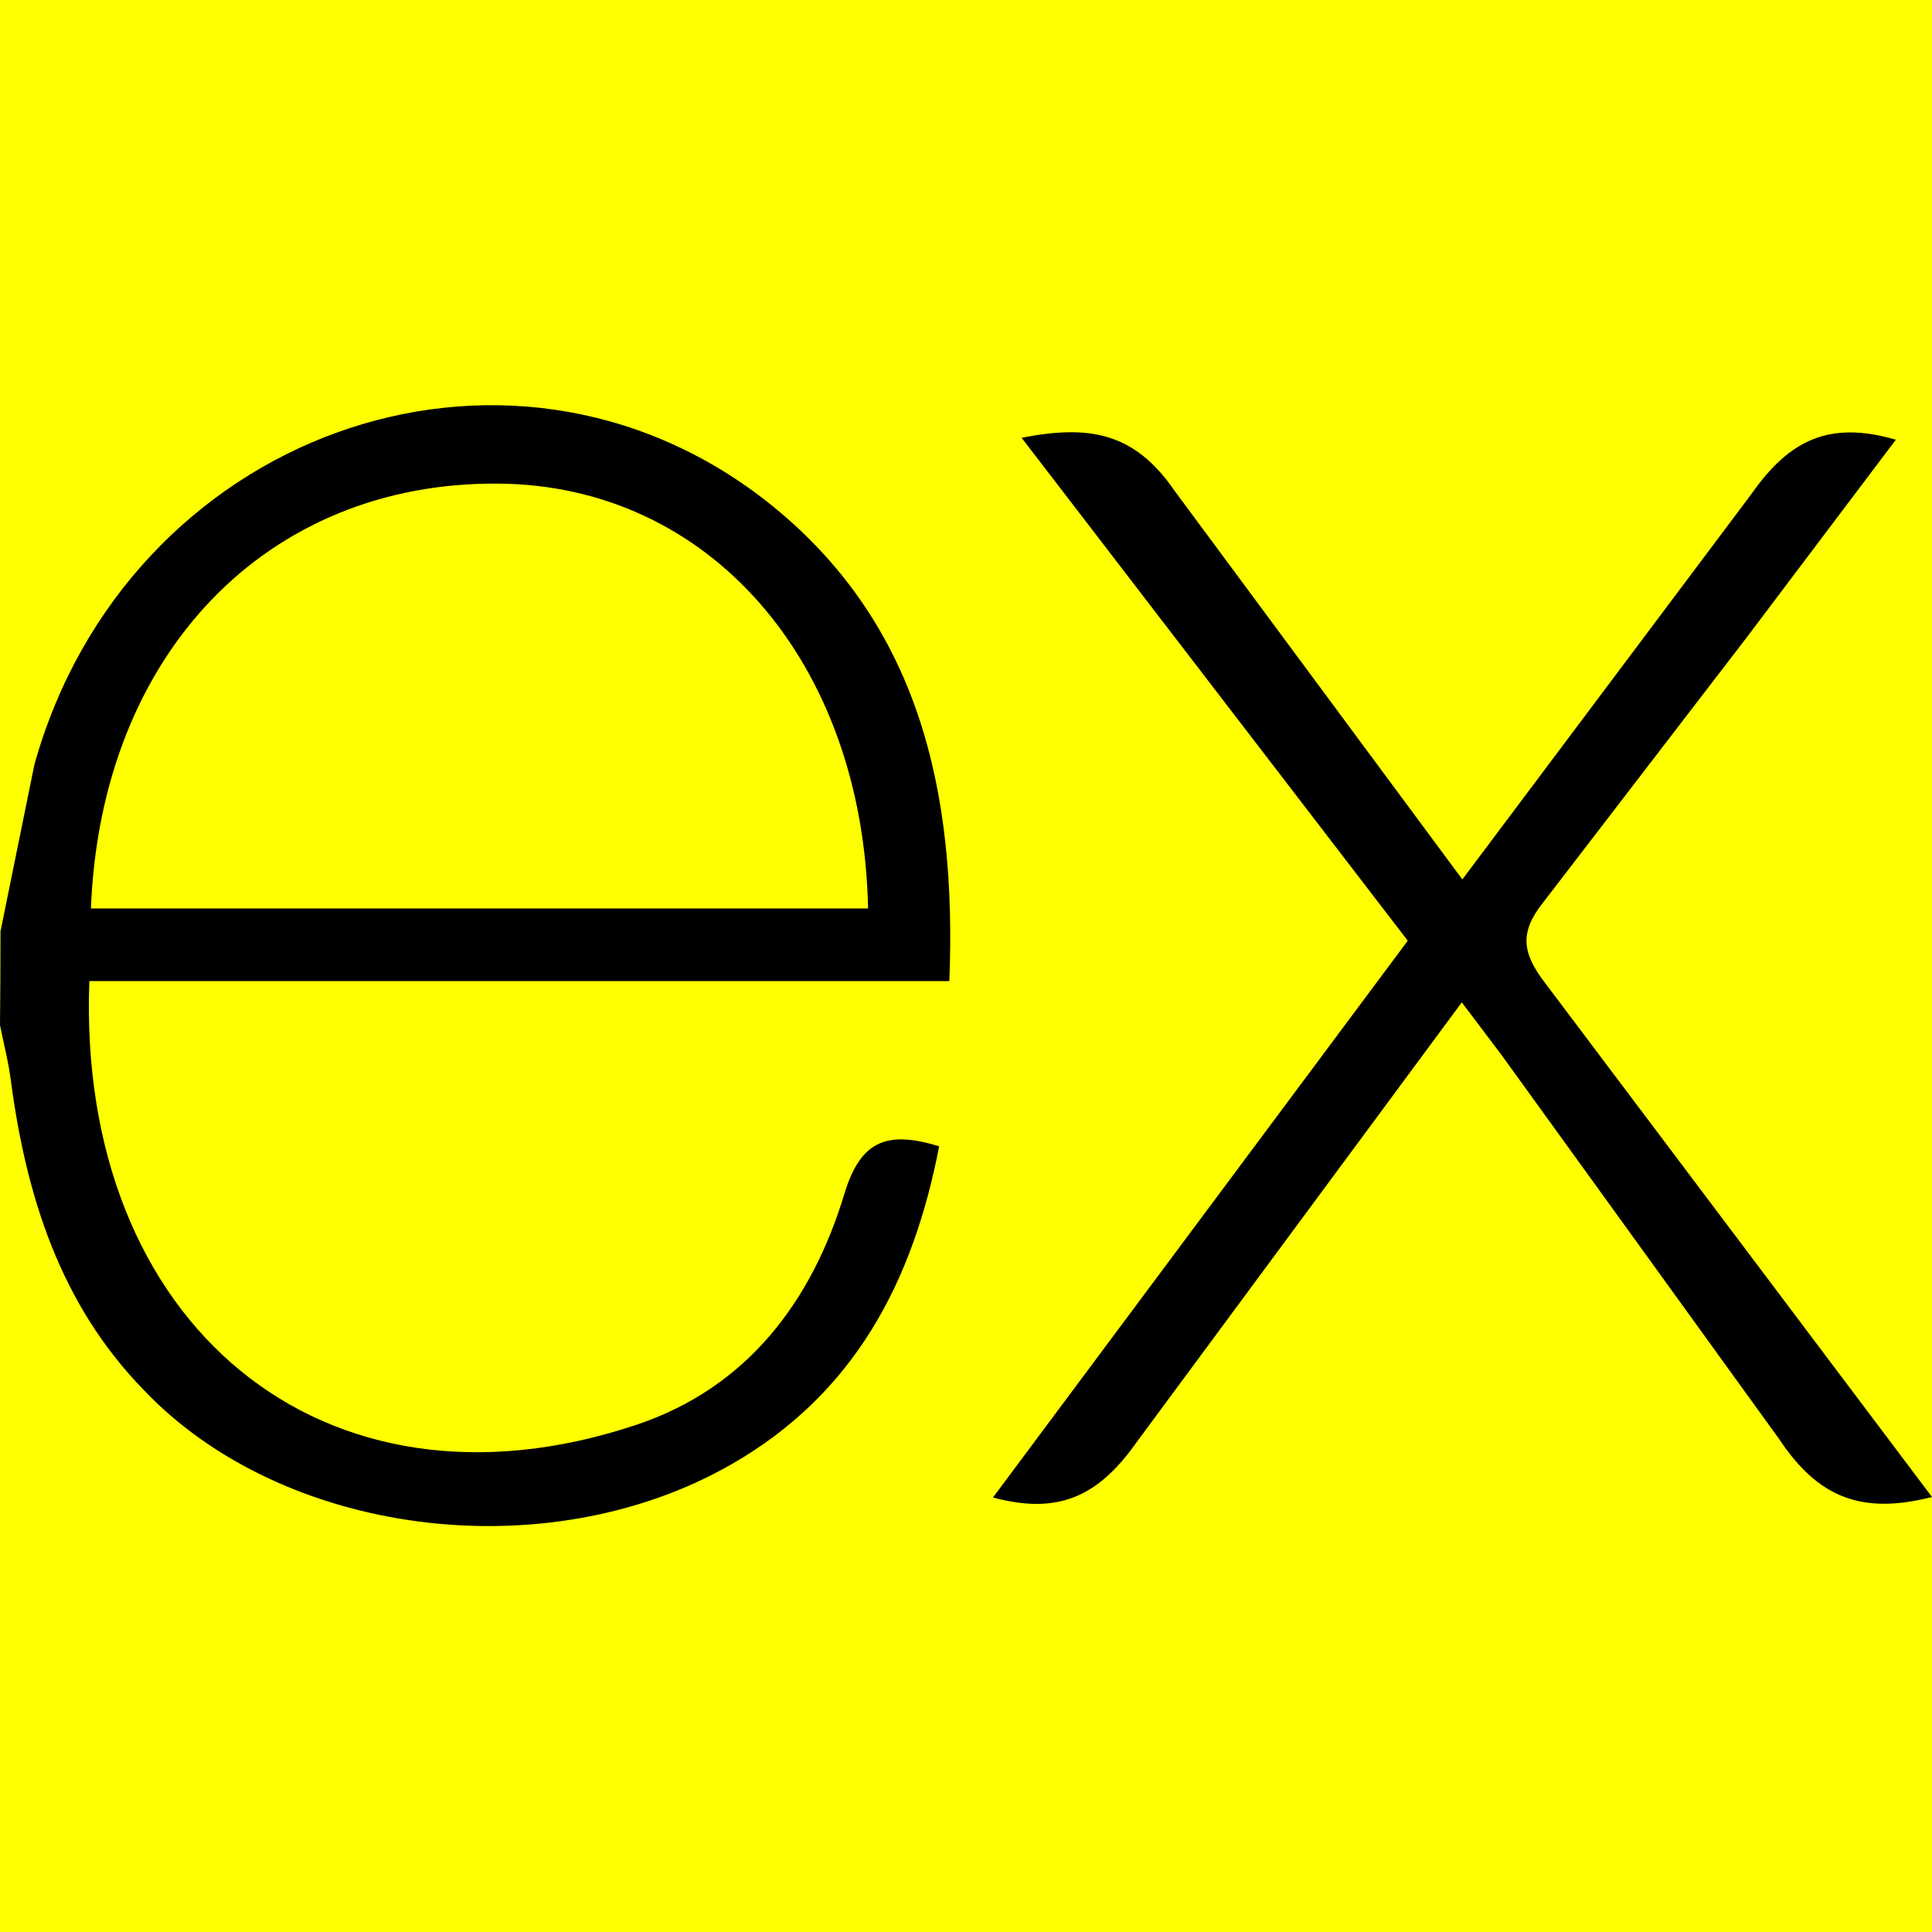
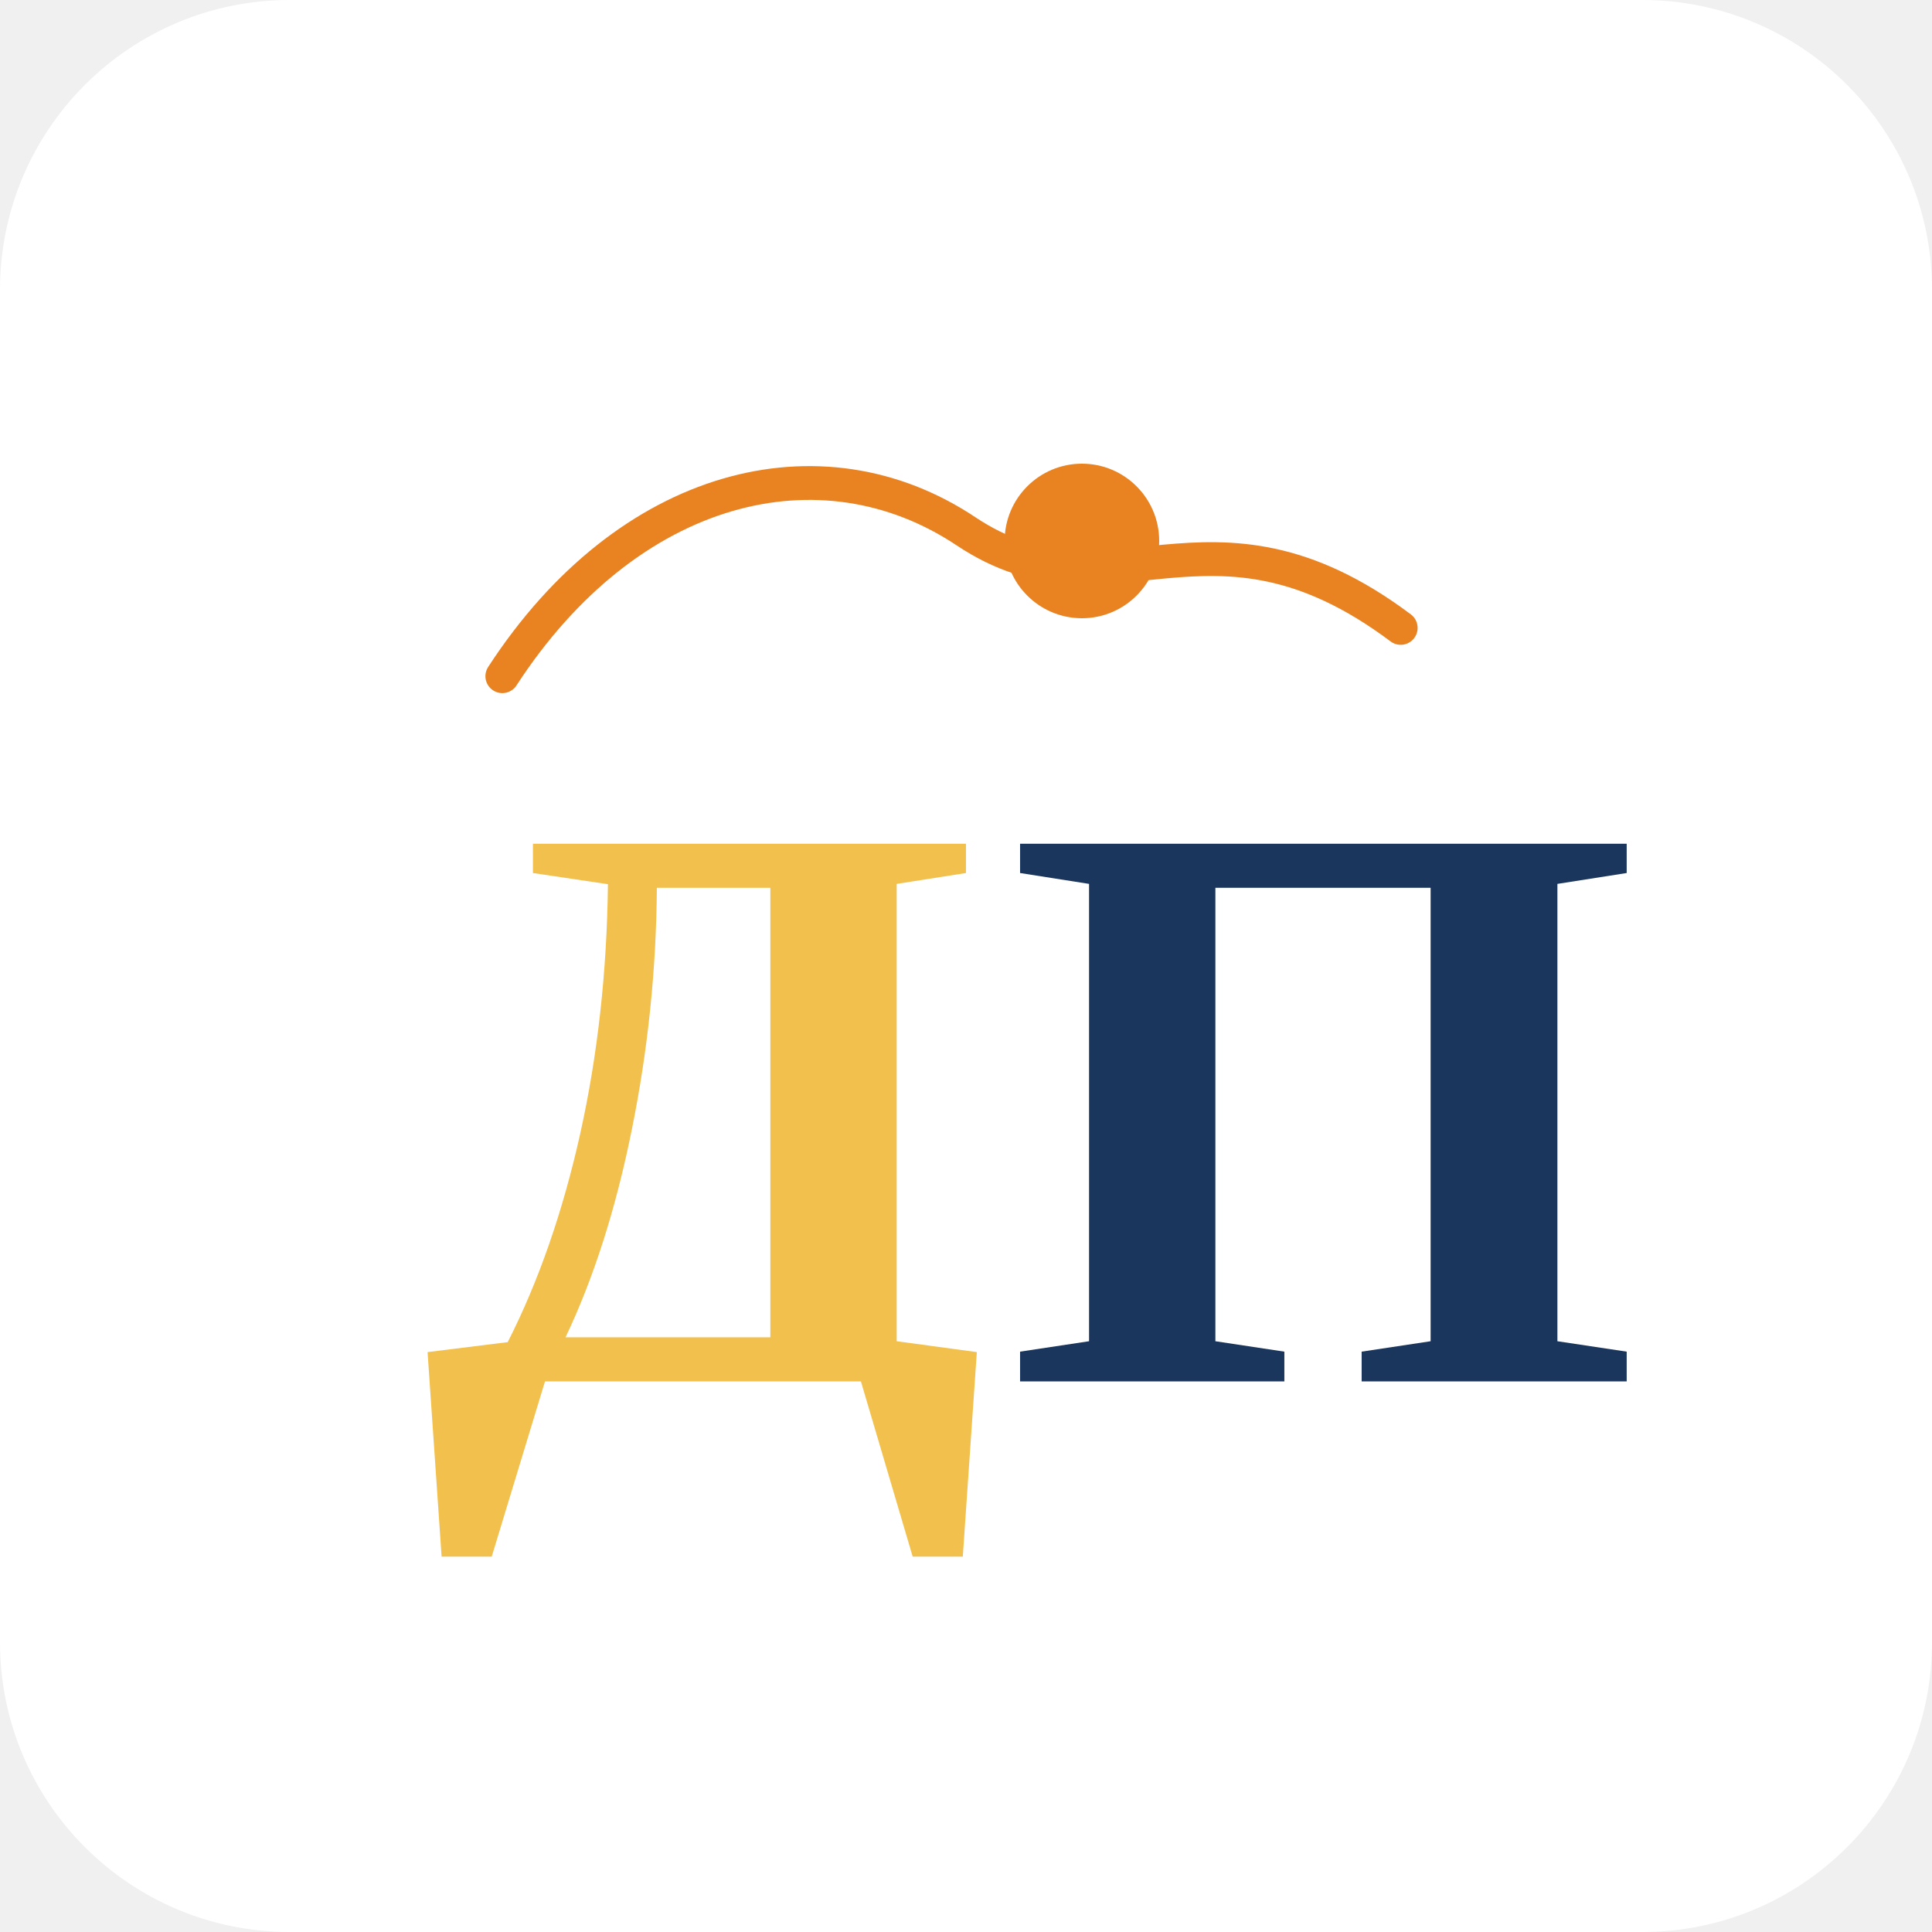
- <svg xmlns="http://www.w3.org/2000/svg" viewBox="0 0 32 32" width="64" height="64">
-   <rect width="100%" height="100%" fill="yellow" />
-   <path d="M32 24.795c-1.164.296-1.884.013-2.53-.957l-4.594-6.356-.664-.88-5.365 7.257c-.613.873-1.256 1.253-2.4.944l6.87-9.222-6.396-8.33c1.1-.214 1.86-.105 2.535.88l4.765 6.435 4.8-6.4c.615-.873 1.276-1.205 2.38-.883l-2.48 3.288-3.36 4.375c-.4.5-.345.842.023 1.325L32 24.795zM.008 15.427l.562-2.764C2.1 7.193 8.37 4.92 12.694 8.3c2.527 1.988 3.155 4.8 3.03 7.95H1.48c-.214 5.67 3.867 9.092 9.07 7.346 1.825-.613 2.9-2.042 3.438-3.83.273-.896.725-1.036 1.567-.78-.43 2.236-1.4 4.104-3.45 5.273-3.063 1.75-7.435 1.184-9.735-1.248C1 21.6.434 19.812.18 17.9c-.04-.316-.12-.617-.18-.92q.008-.776.008-1.552zm1.498-.38h12.872c-.084-4.1-2.637-7.012-6.126-7.037-3.83-.03-6.58 2.813-6.746 7.037z" />
+ <svg xmlns="http://www.w3.org/2000/svg" viewBox="0 0 200 200" width="200" height="200">
+   <defs>
+     <style>
+       .letter-d { fill: #F2C04C; }
+       .letter-p { fill: #1B365D; }
+       .wave-line { fill: none; stroke: #E98322; stroke-width: 3.5; stroke-linecap: round; stroke-linejoin: round; }
+       .wave-dot { fill: #E98322; }
+     </style>
+   </defs>
+   <rect width="200" height="200" fill="#ffffff" rx="30" />
+   <g transform="translate(0, -10)">
+     <path class="wave-line" d="M 52 80 C 65 60, 85 55, 100 65 C 115 75, 125 60, 145 75" />
+     <circle class="wave-dot" cx="112" cy="66" r="8" />
+   </g>
+   <g transform="translate(-12, 8)">
+     <text class="letter-d" x="85" y="135" font-family="'Times New Roman', Georgia, serif" font-size="85" font-weight="bold" text-anchor="middle">Д</text>
+   </g>
+   <g transform="translate(12, 8)">
+     <text class="letter-p" x="125" y="135" font-family="'Times New Roman', Georgia, serif" font-size="85" font-weight="bold" text-anchor="middle">П</text>
+   </g>
</svg>
